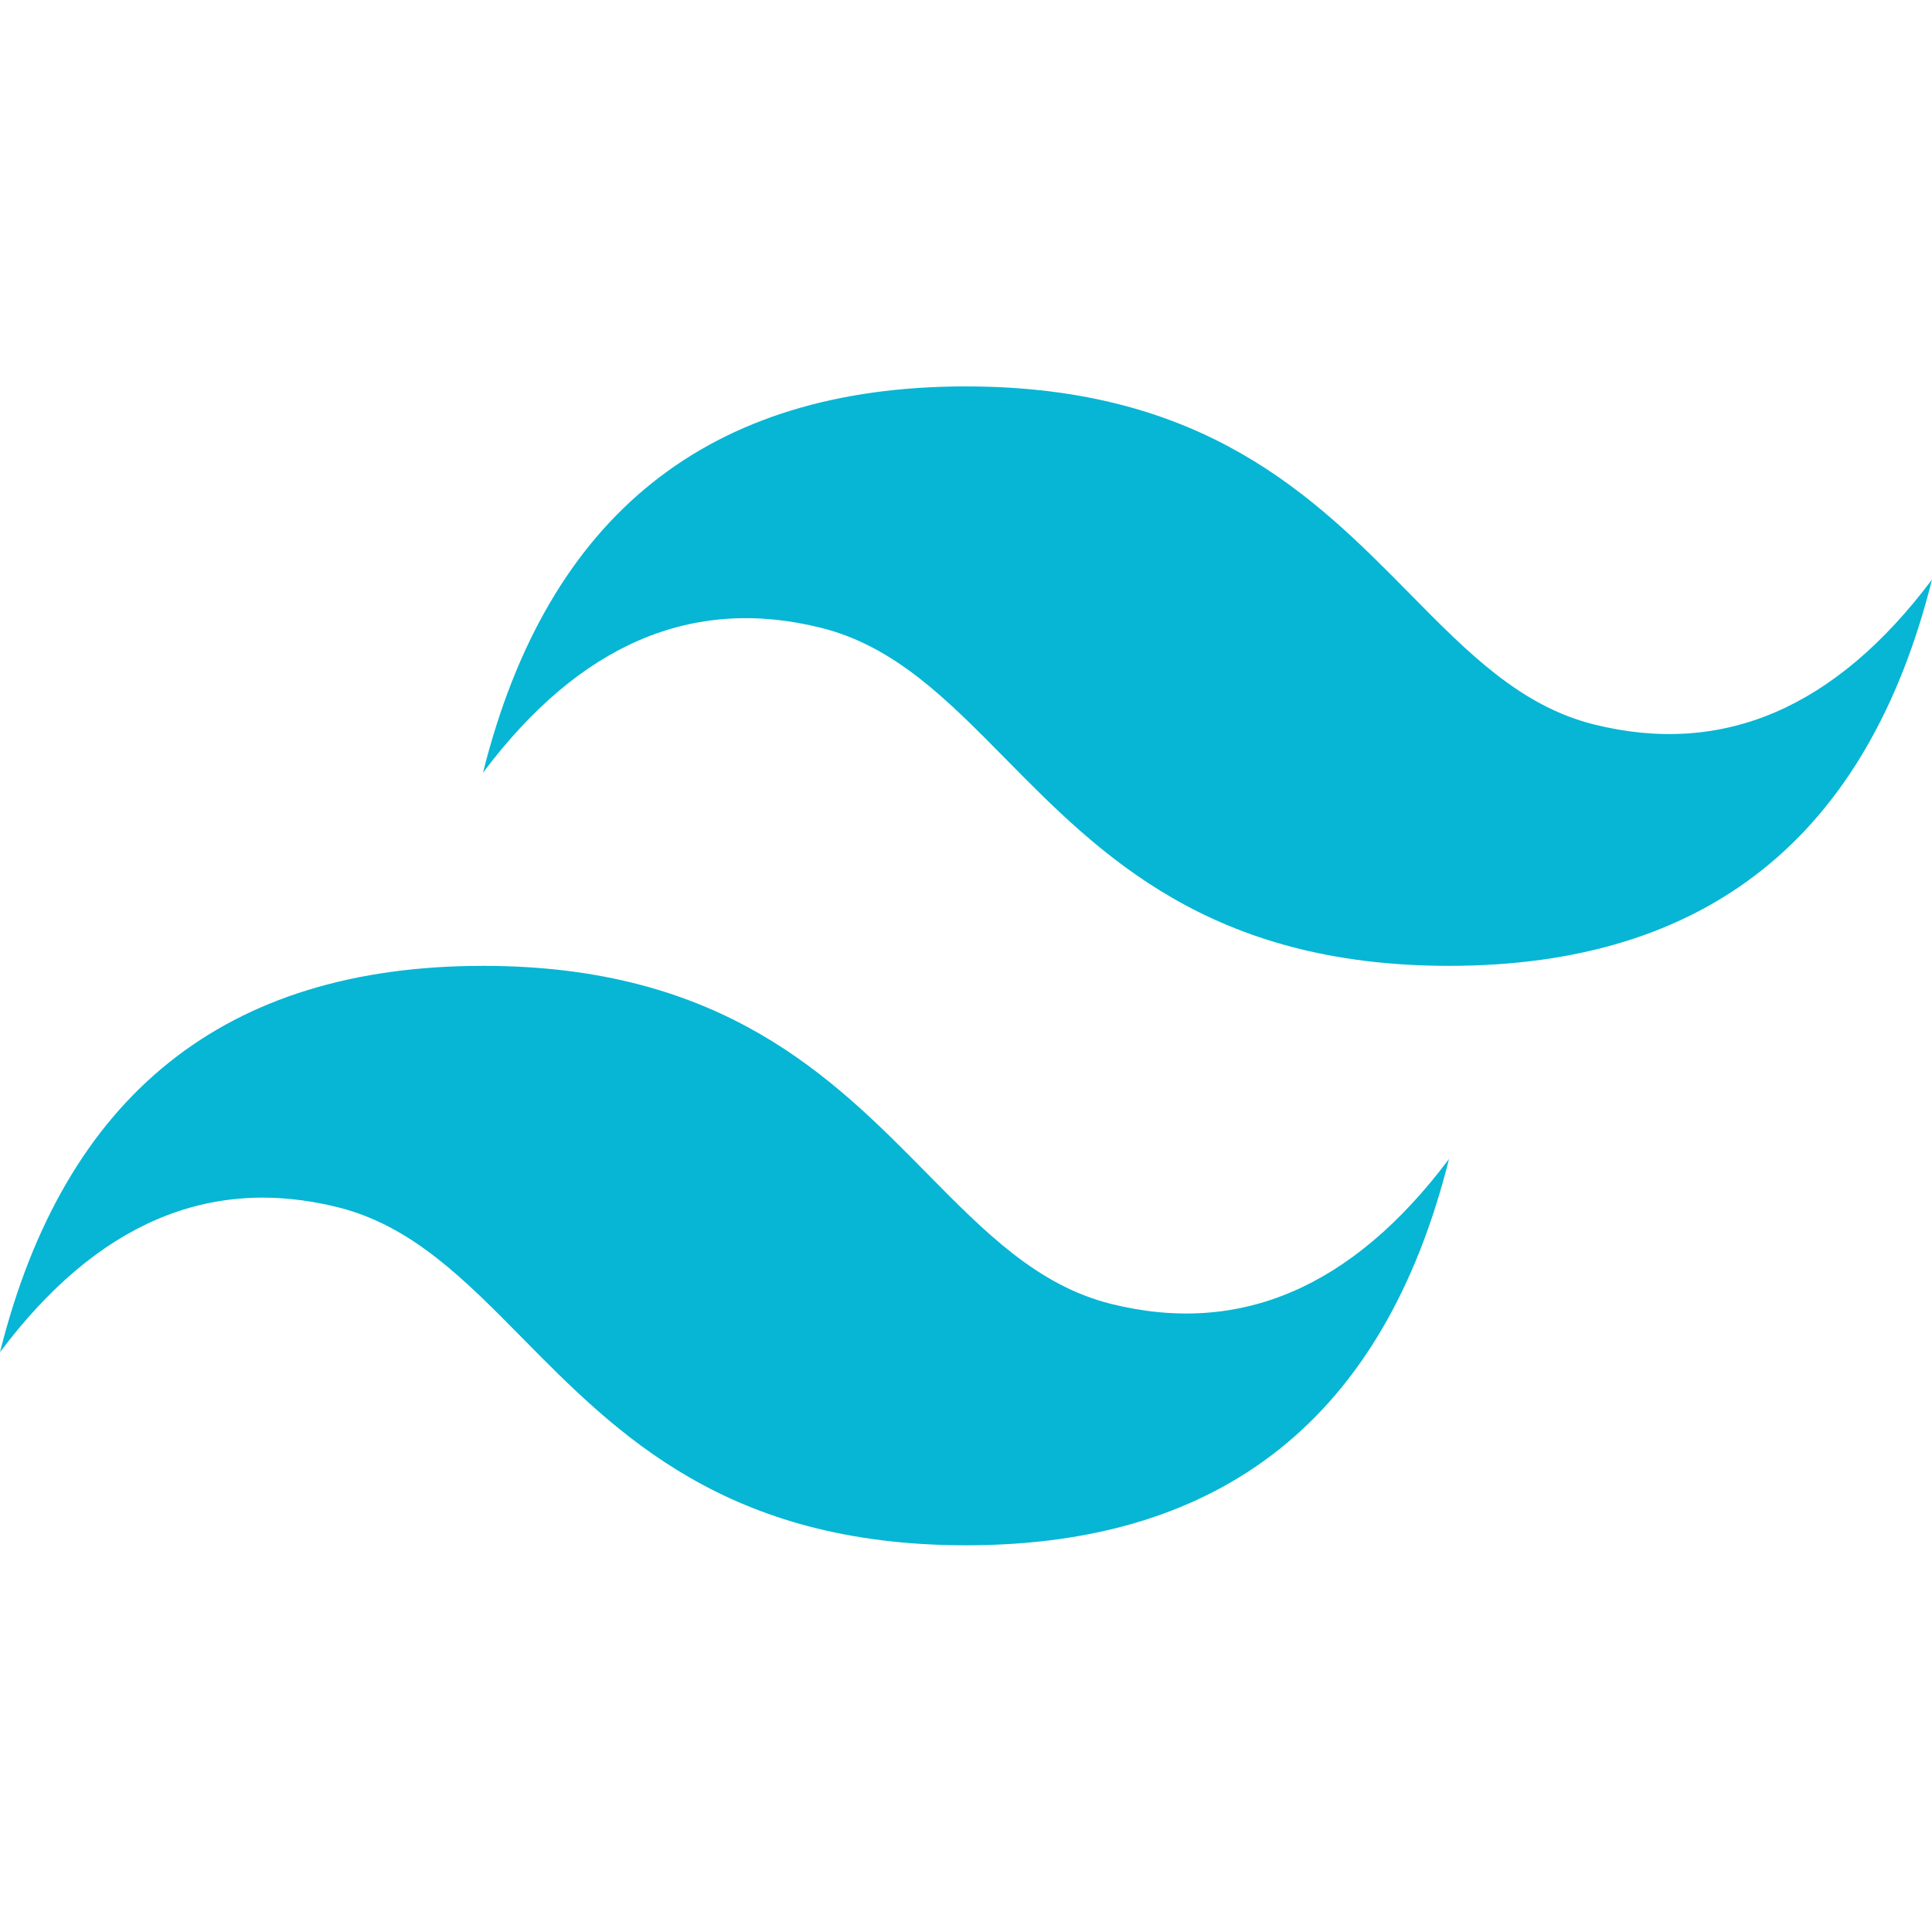
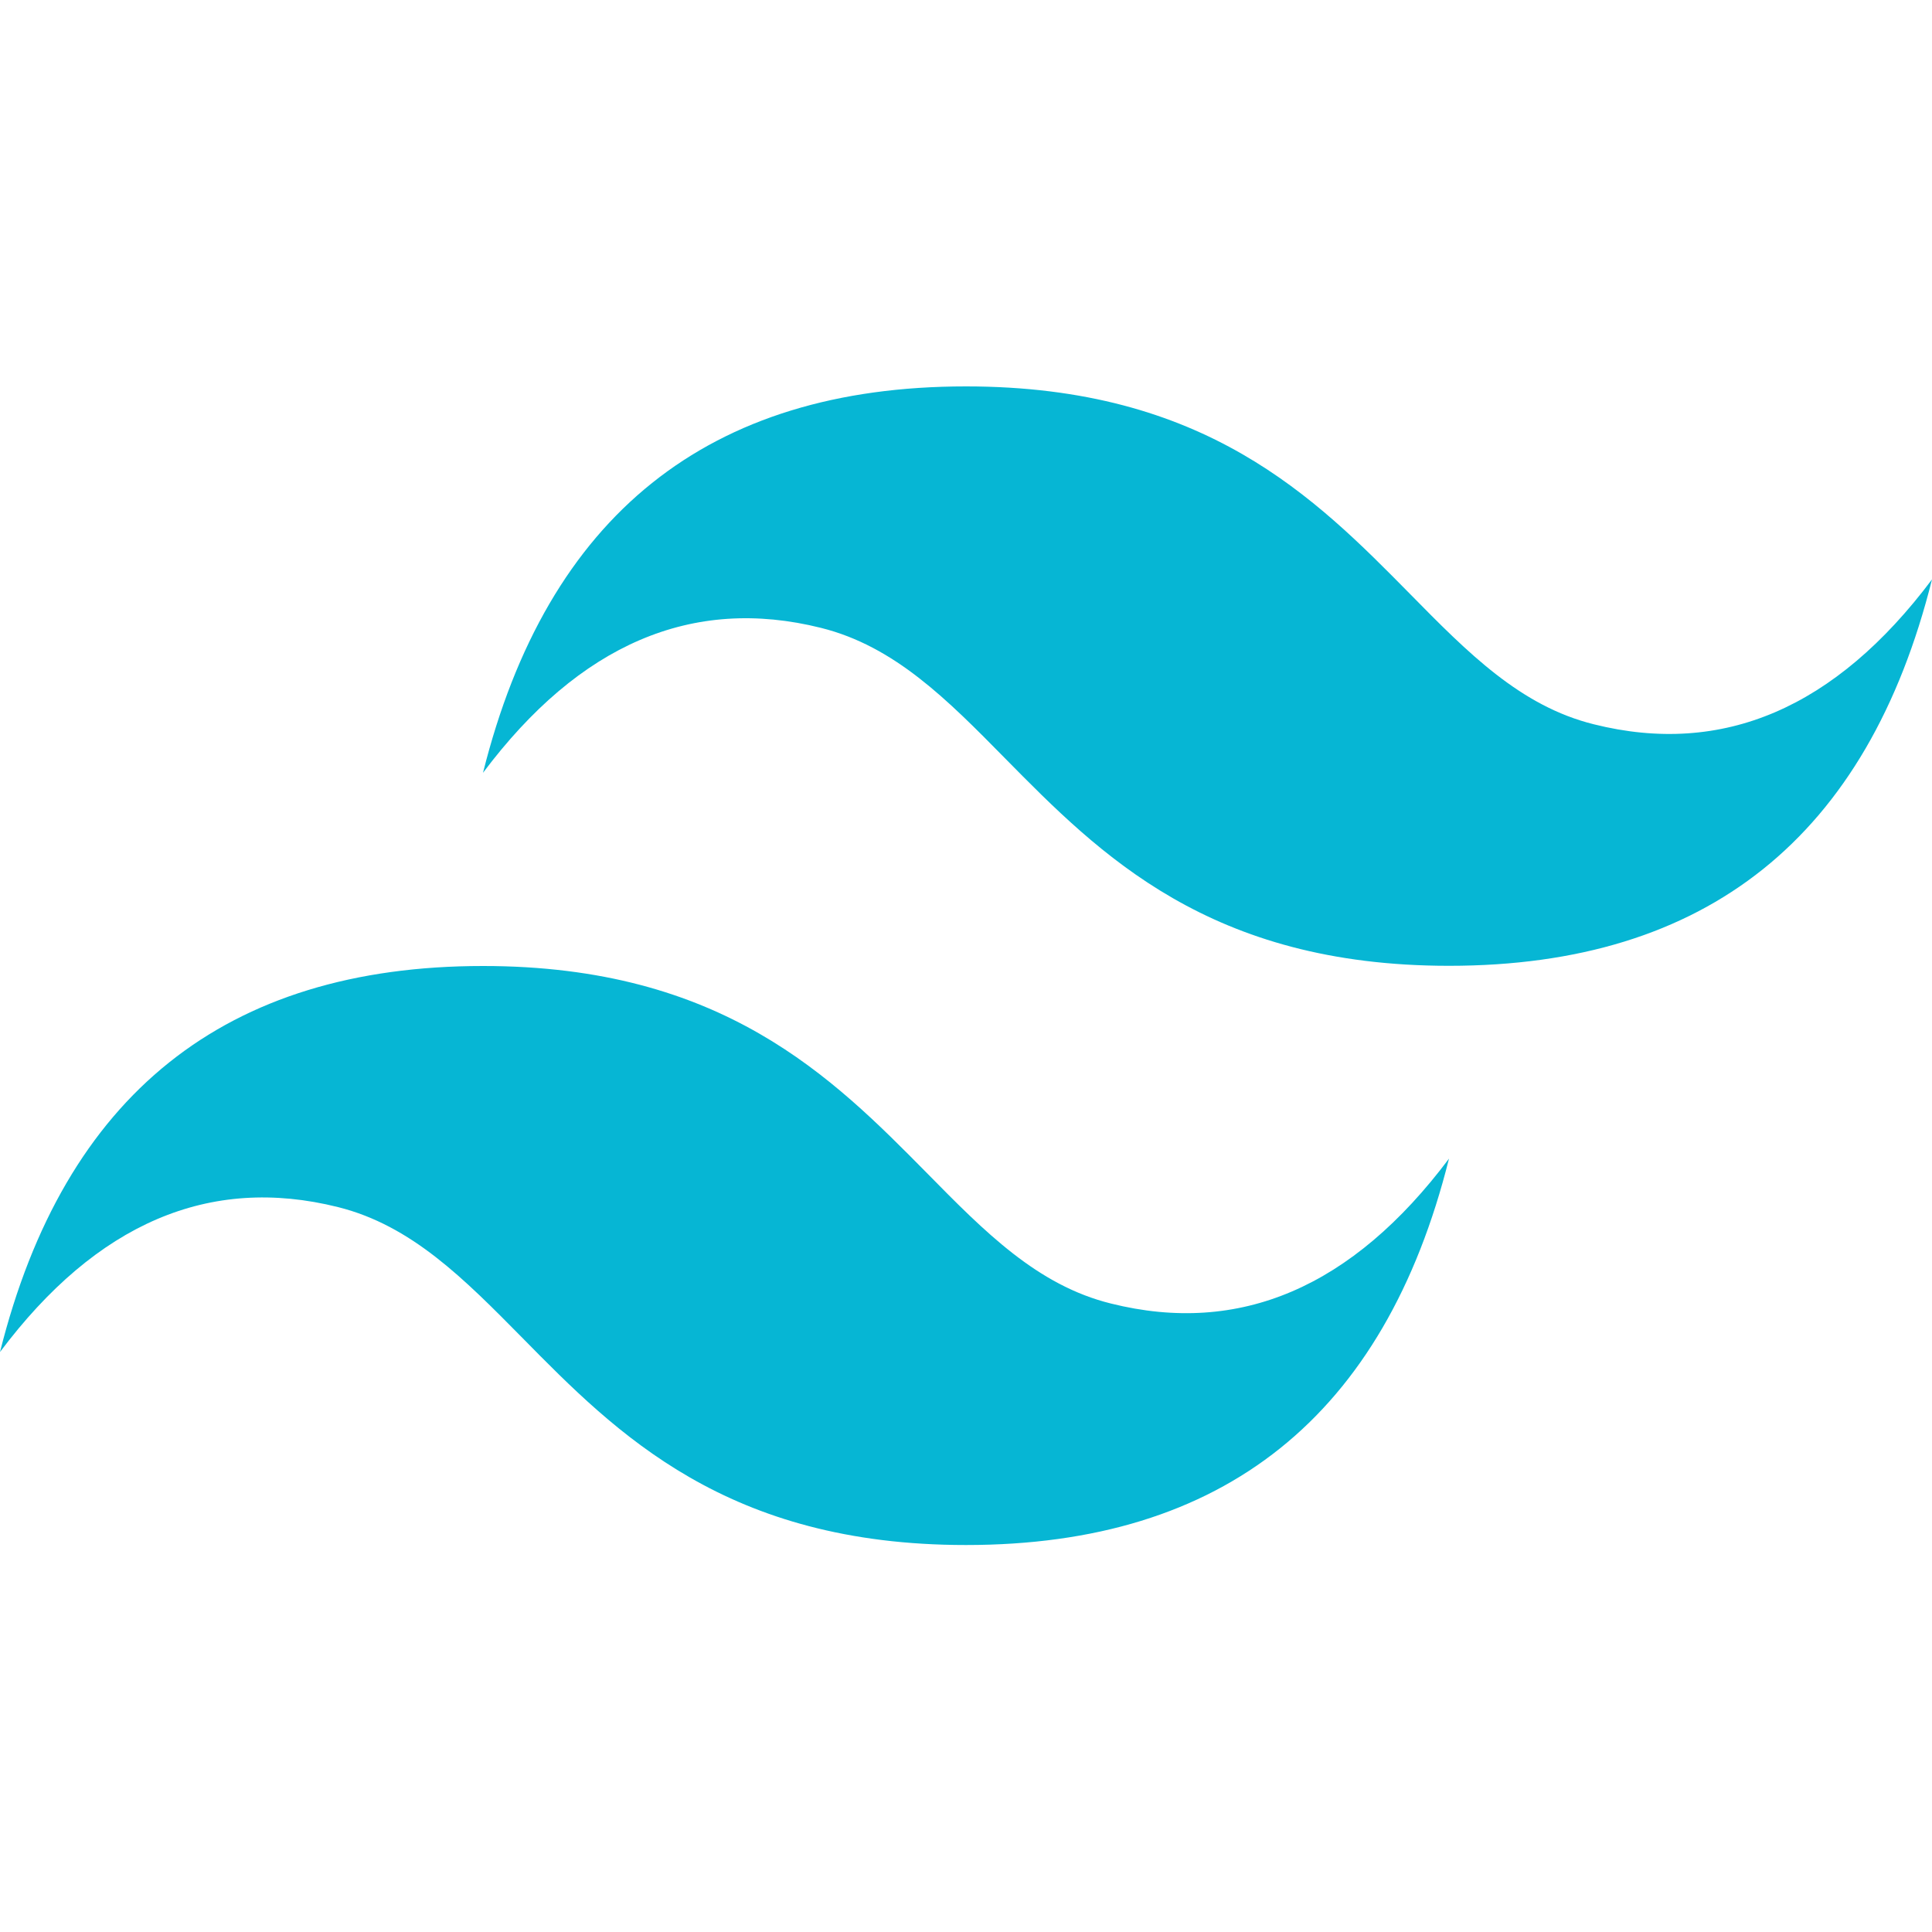
<svg xmlns="http://www.w3.org/2000/svg" fill="none" viewBox="0 0 100 100">
-   <path fill="#06B6D4" d="M50 20q-20 .001-25 19.994 7.5-9.996 17.5-7.498c3.804.95 6.522 3.71 9.532 6.764 4.902 4.974 10.576 10.732 22.969 10.732q20 0 24.999-19.995-7.5 9.997-17.5 7.499c-3.803-.95-6.521-3.71-9.531-6.764C68.067 25.758 62.392 20.001 50 20.001M25 49.993q-20 0-25 19.995 7.5-9.998 17.5-7.498c3.803.952 6.522 3.71 9.532 6.762C31.933 74.226 37.608 79.984 50 79.984q20 0 25-19.995-7.5 9.998-17.5 7.498c-3.803-.95-6.522-3.71-9.532-6.763C43.066 55.75 37.393 49.992 25 49.992" />
+   <path fill="#06b6d4" d="M50 20q-20 0-25 20 7.5-10 17.5-7.5c3.8.95 6.52 3.7 9.53 6.76 4.9 4.97 10.58 10.73 22.97 10.73q20 0 25-20-7.5 10-17.5 7.5c-3.8-.94-6.52-3.7-9.53-6.76C68.07 25.76 62.39 20 50 20M25 50Q5 50 0 69.98q7.5-10 17.5-7.5c3.8.95 6.52 3.71 9.53 6.76 4.9 4.98 10.58 10.73 22.97 10.73q20 0 25-20-7.5 10-17.5 7.5c-3.8-.94-6.52-3.7-9.53-6.76C43.07 55.75 37.39 50 25 50" />
</svg>
